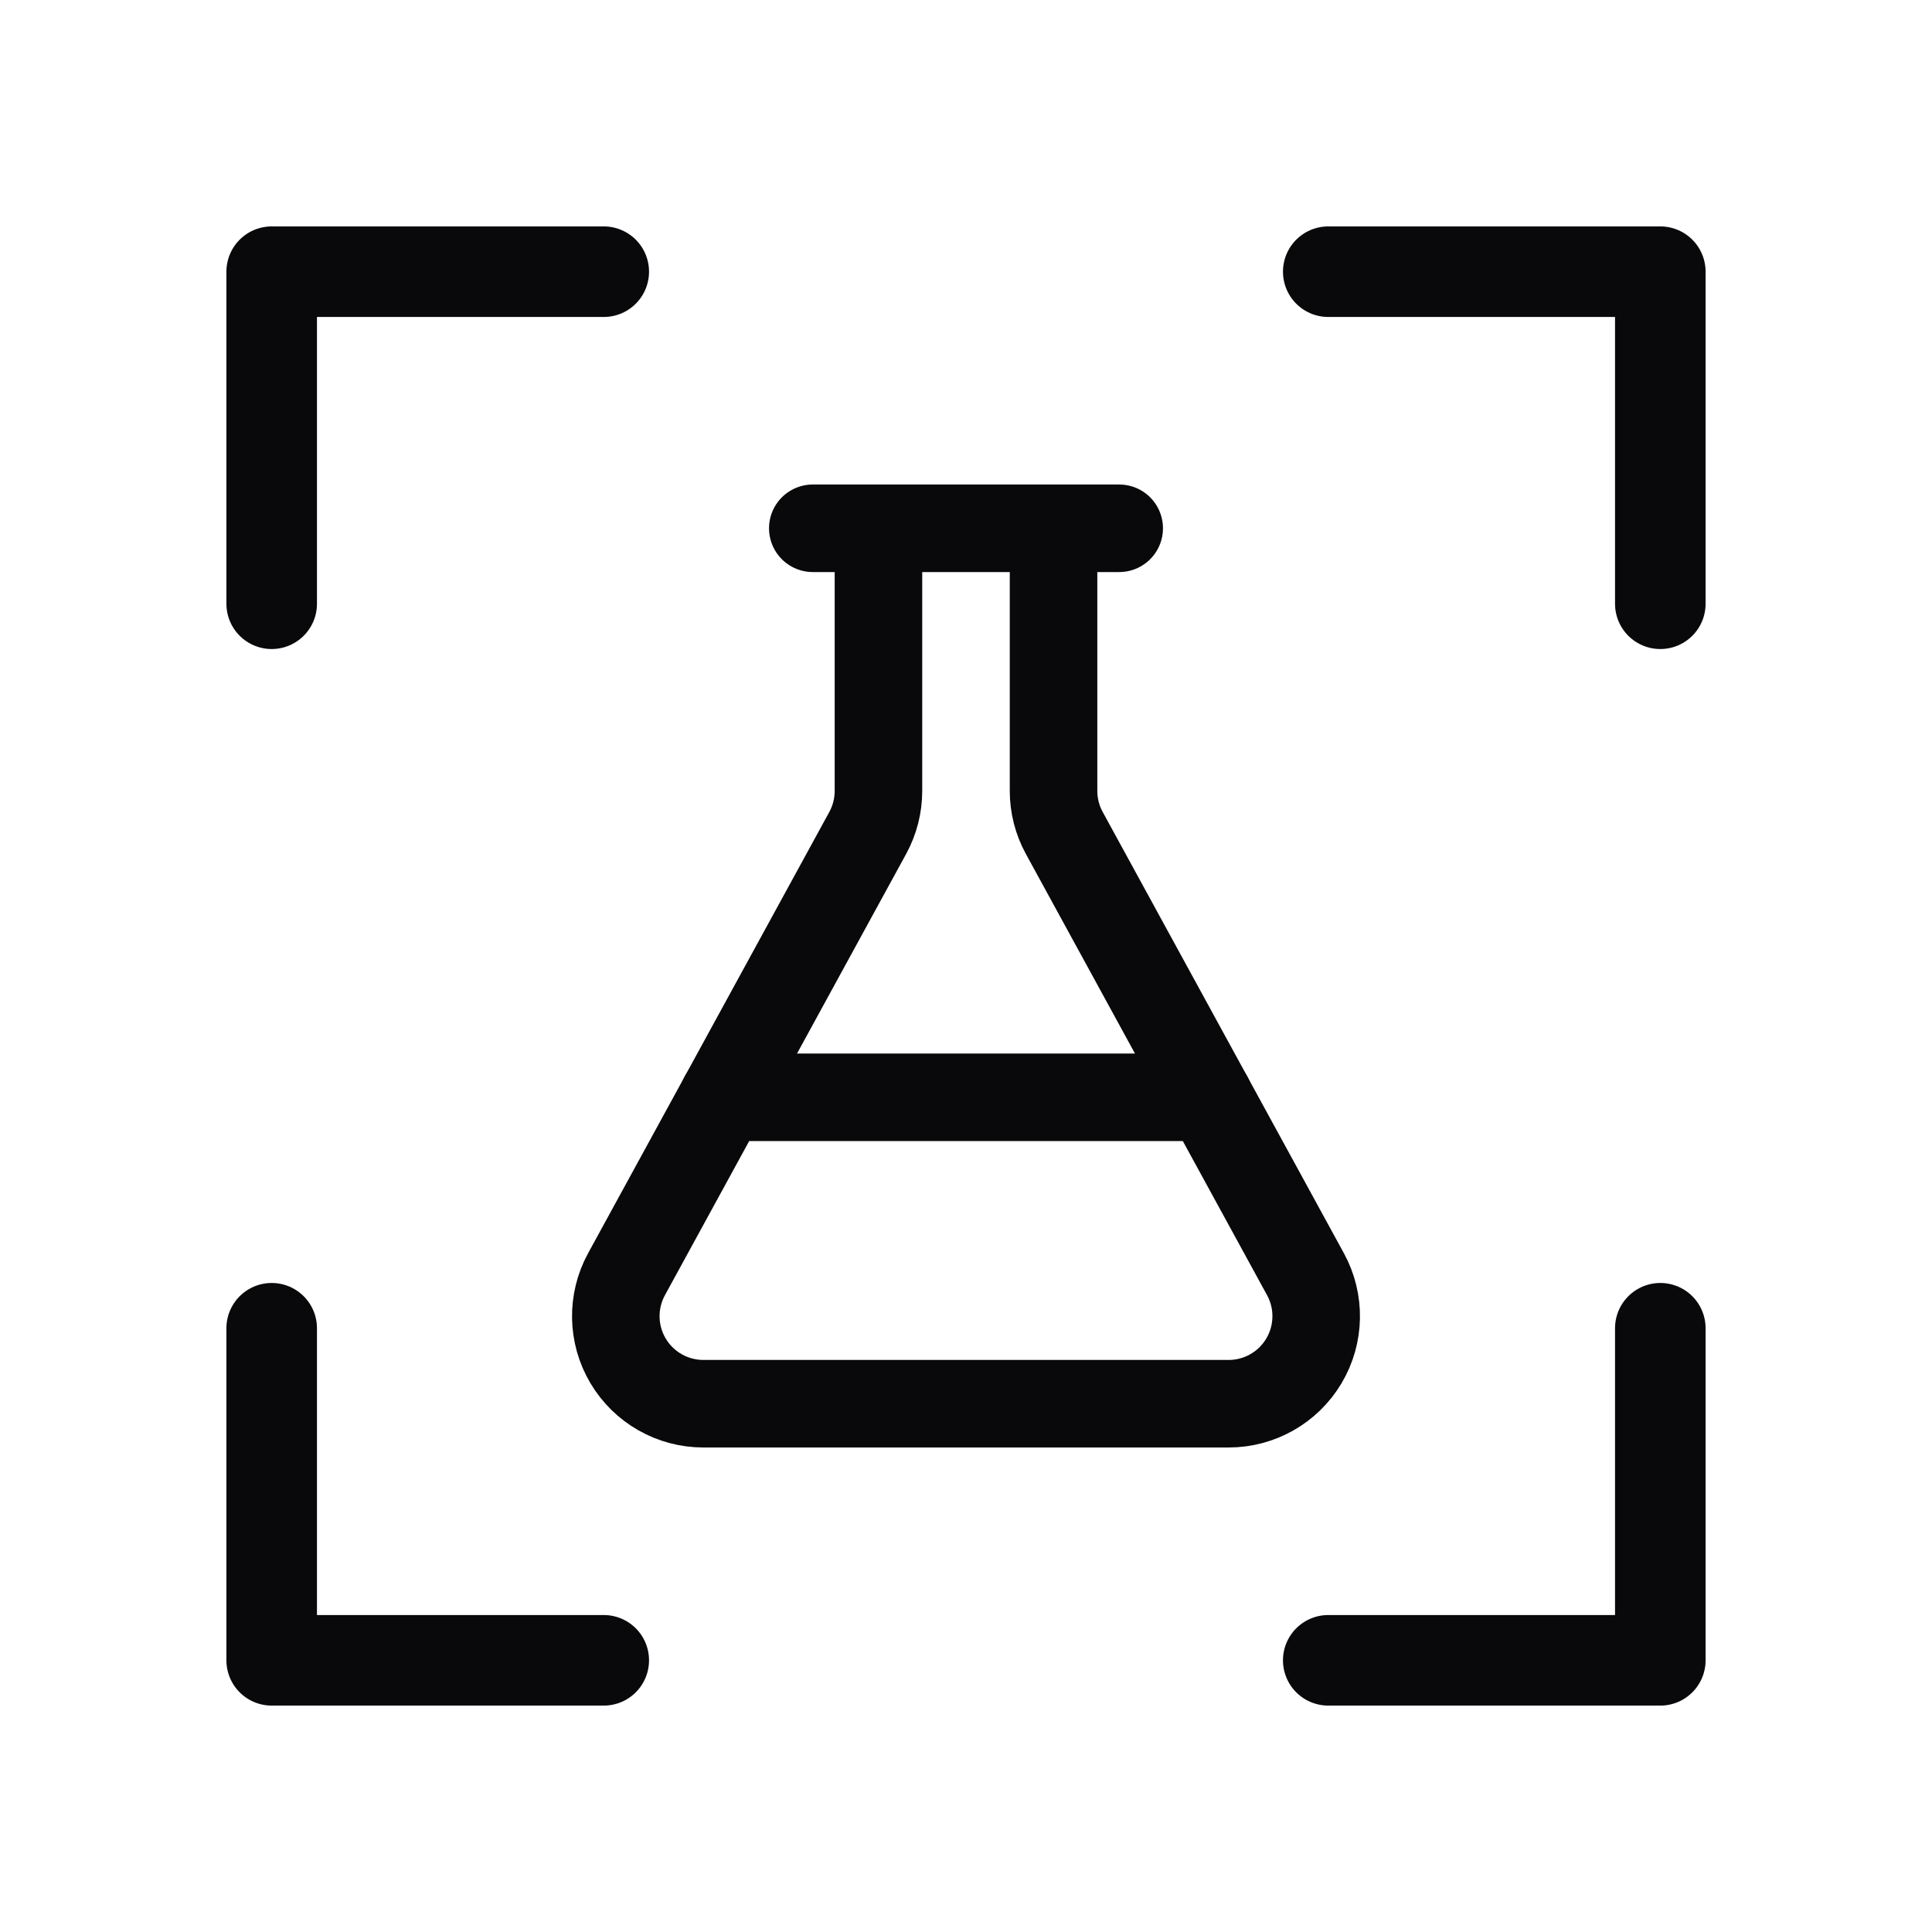
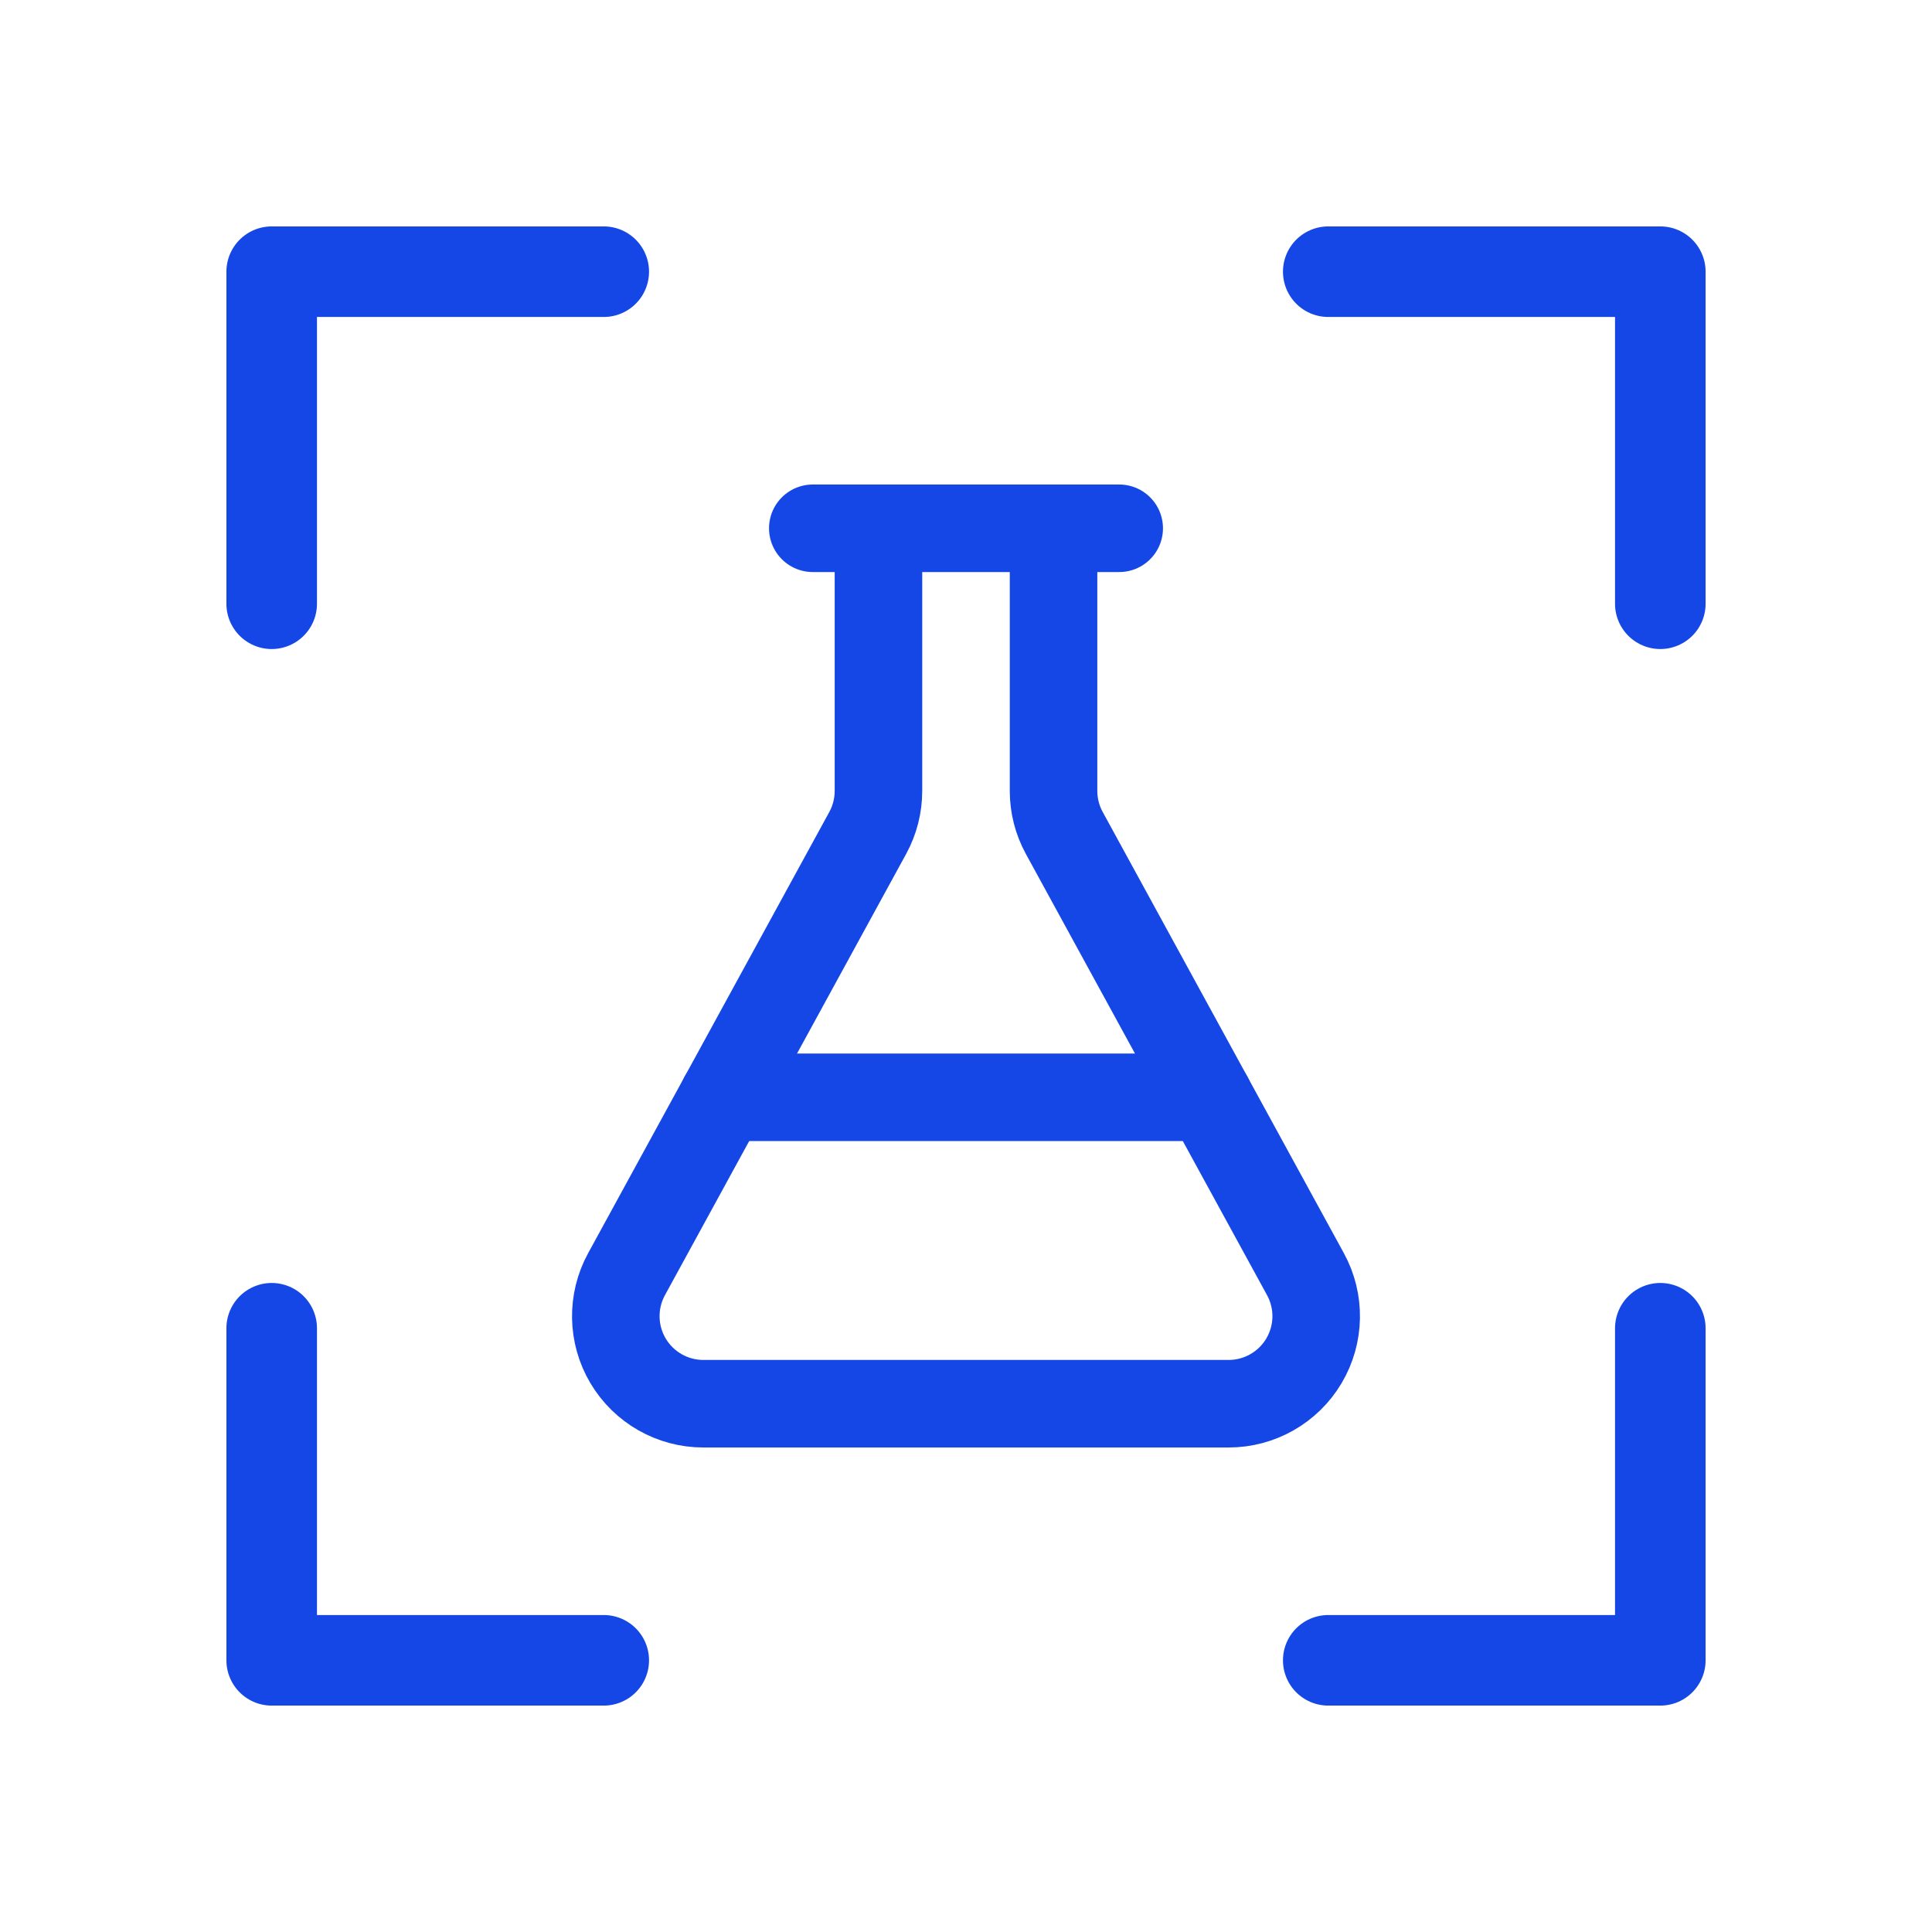
- <svg xmlns="http://www.w3.org/2000/svg" viewBox="0 0 64 64" width="64" height="64" role="img" aria-label="NightLab">
-   <g fill="none" stroke="#09090B" stroke-width="3" stroke-linecap="round" stroke-linejoin="round">
+ <svg xmlns="http://www.w3.org/2000/svg" viewBox="0 0 64 64" width="64" height="64" role="img" aria-label="OpenLab">
+   <g fill="none" stroke="#1447E6" stroke-width="3" stroke-linecap="round" stroke-linejoin="round">
    <path d="M9 20V9H20" />
    <path d="M44 9H55V20" />
    <path d="M55 44V55H44" />
    <path d="M20 55H9V44" />
  </g>
-   <g transform="translate(14.6 14.6) scale(1.45)" fill="none" stroke="#09090B" stroke-width="2" stroke-linecap="round" stroke-linejoin="round">
+   <g transform="translate(14.6 14.6) scale(1.45)" fill="none" stroke="#1447E6" stroke-width="2" stroke-linecap="round" stroke-linejoin="round">
    <path d="M14 2v6a2 2 0 0 0 .245.96l5.51 10.08A2 2 0 0 1 18 22H6a2 2 0 0 1-1.755-2.96l5.51-10.08A2 2 0 0 0 10 8V2" />
    <path d="M6.453 15h11.094" />
    <path d="M8.5 2h7" />
  </g>
</svg>
